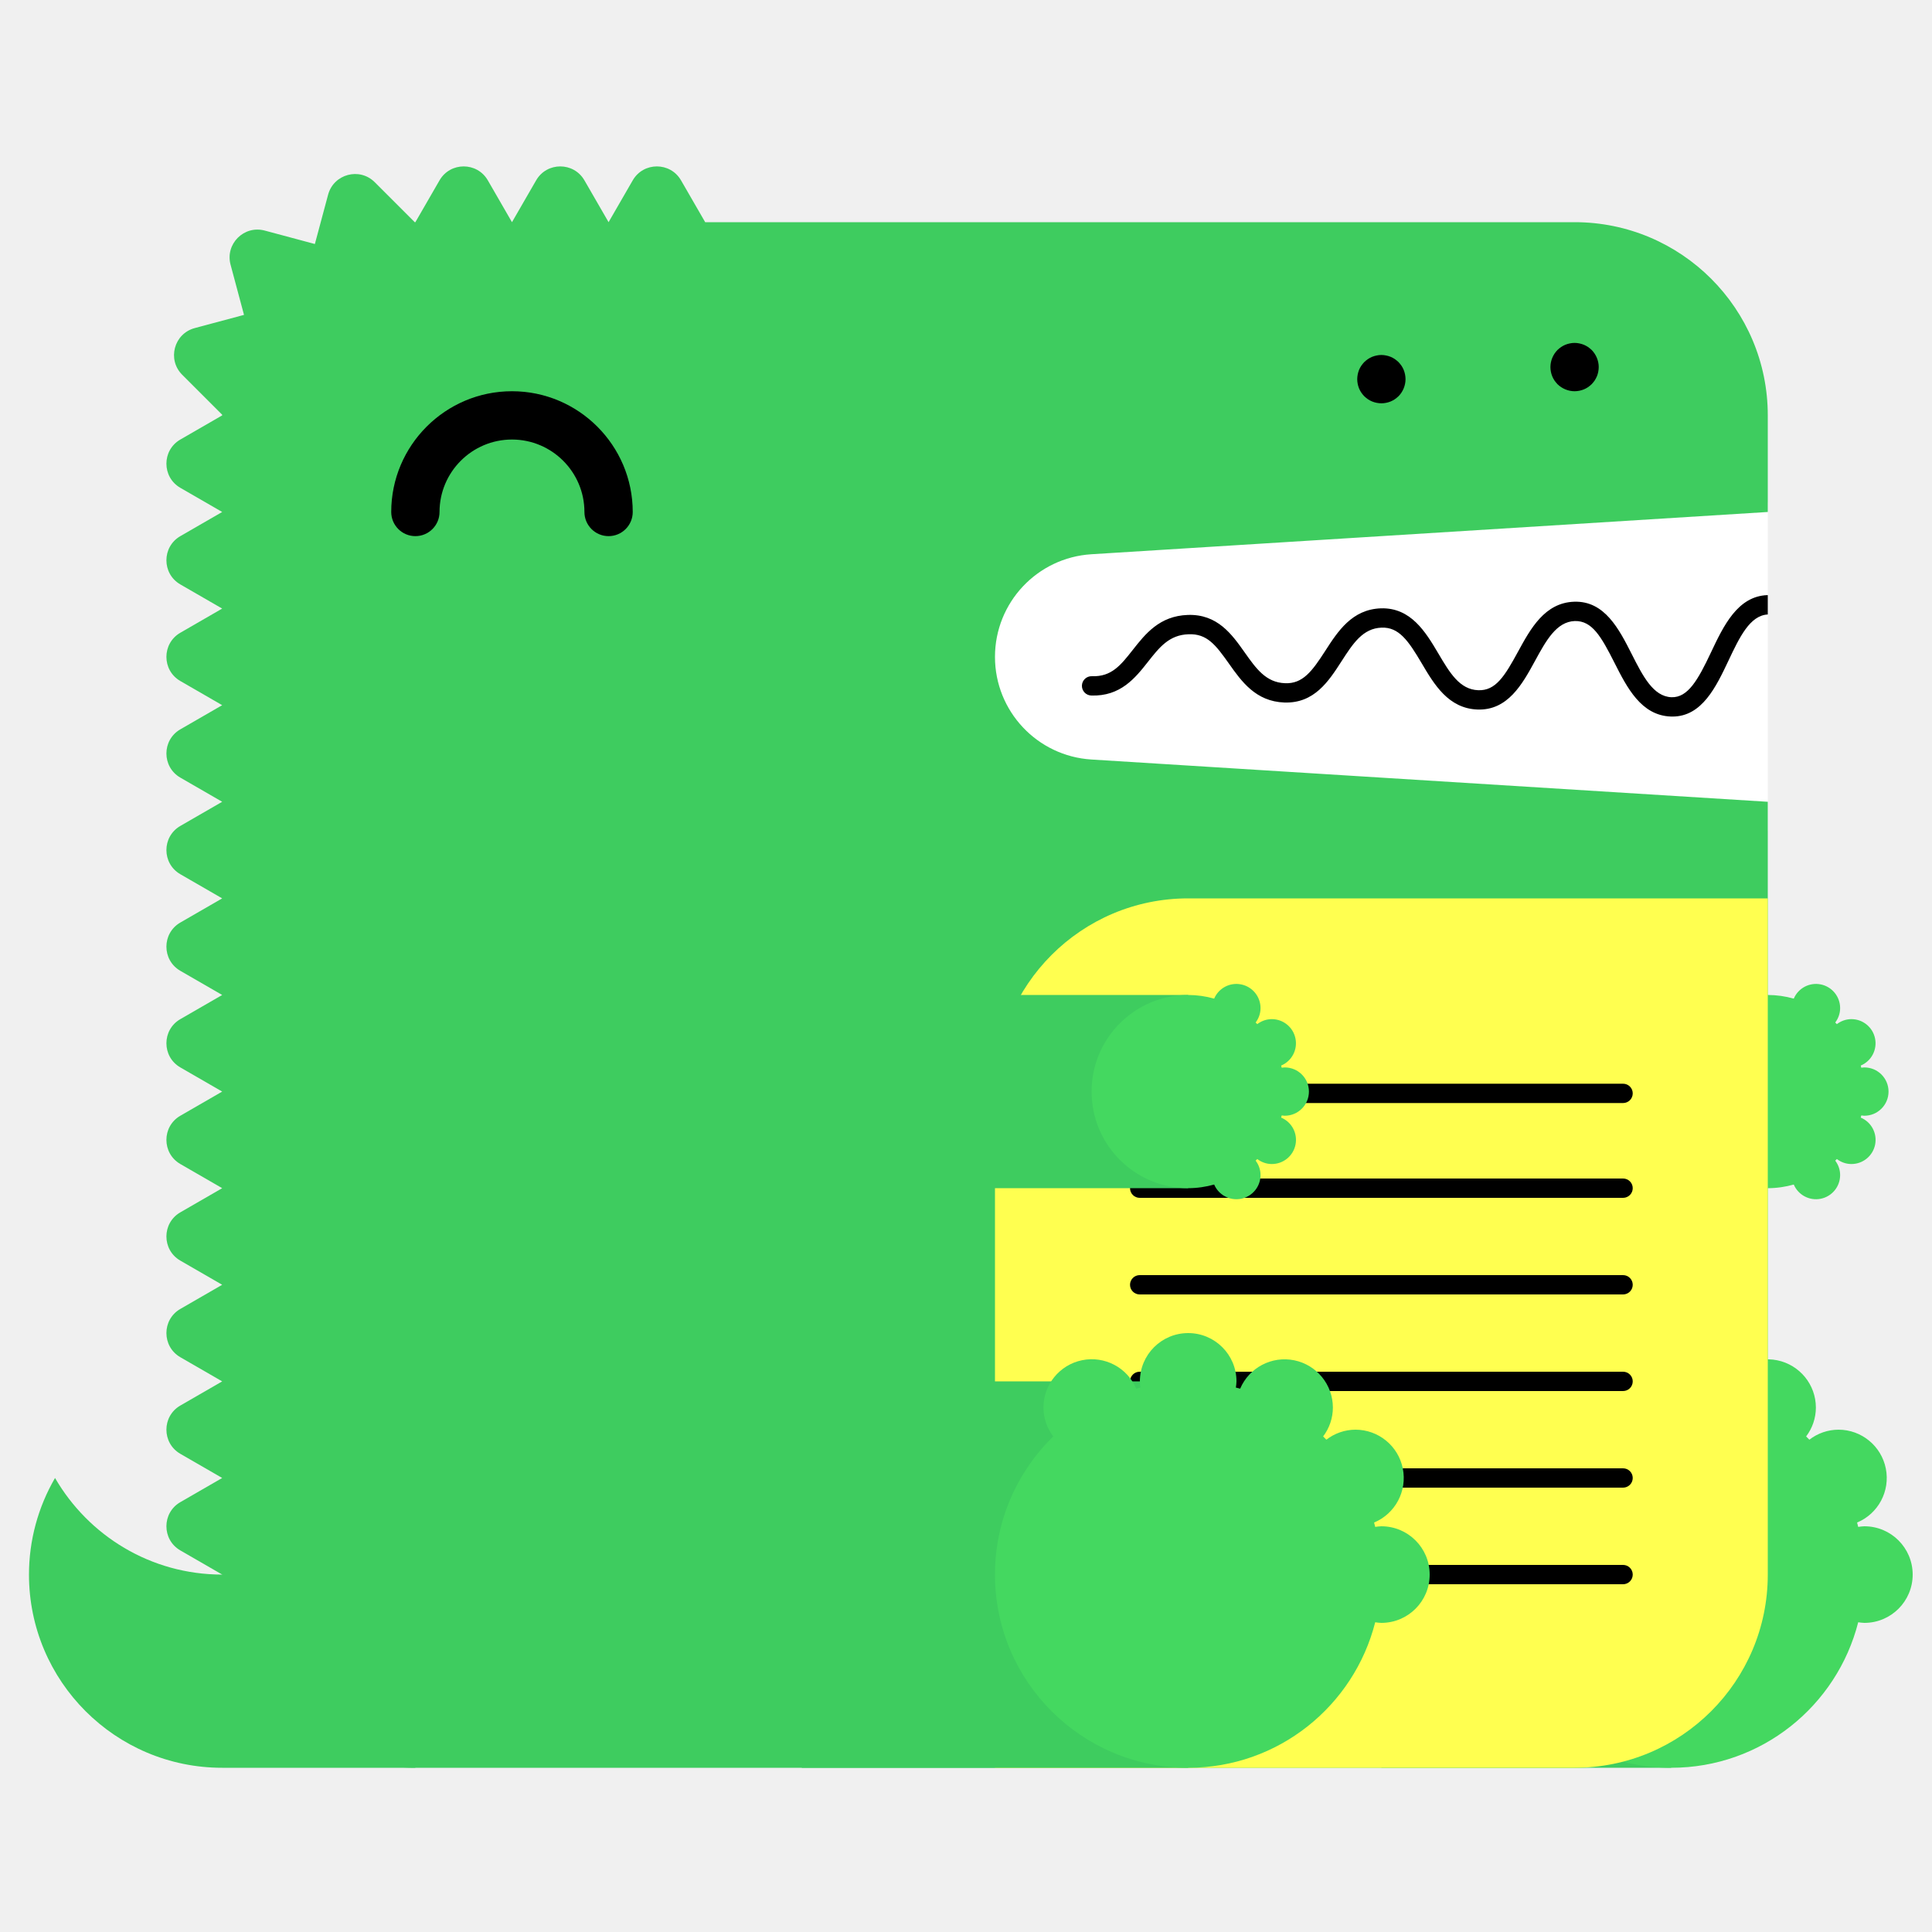
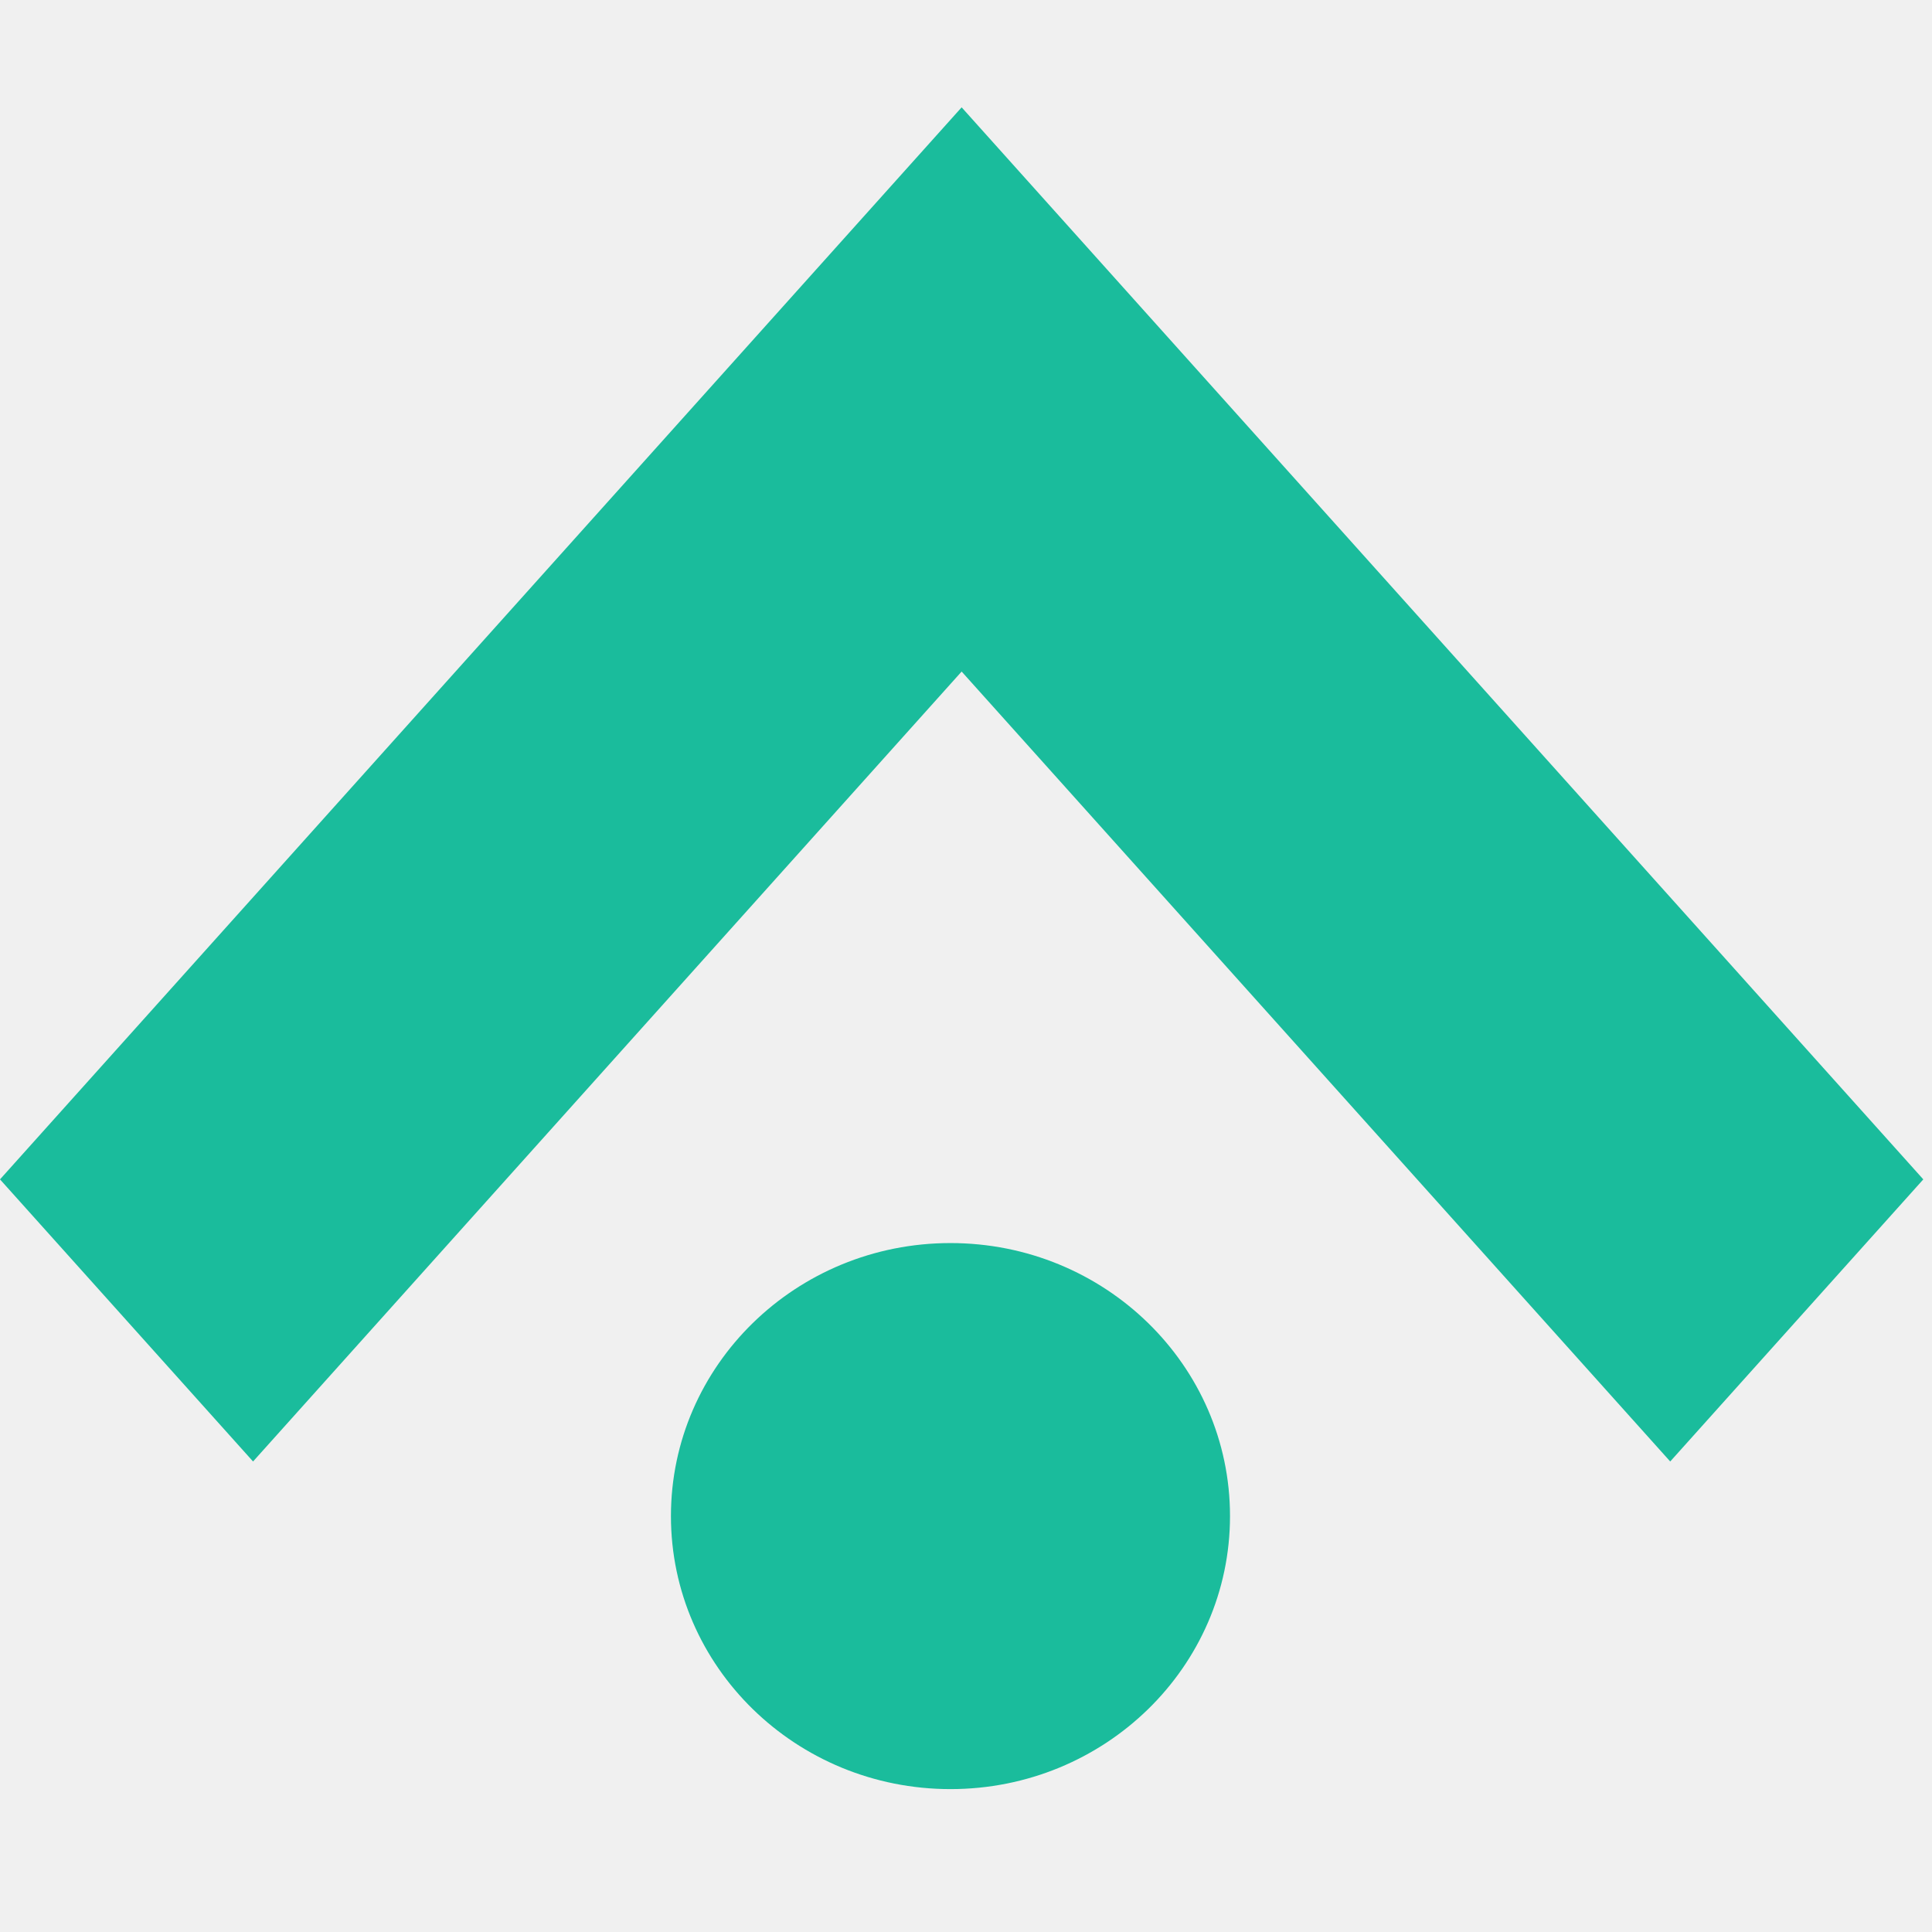
- <svg xmlns="http://www.w3.org/2000/svg" width="200" height="200" viewBox="0 0 200 200">
-   <g fill="none" fill-rule="evenodd">
-     <path fill="#FFF" d="M99 52h84v34H99z" />
-     <path d="M23 163c-7.398 0-13.843-4.027-17.303-10A19.886 19.886 0 0 0 3 163c0 11.046 8.954 20 20 20h20v-20H23z" fill="#3ECC5F" />
-     <path d="M112.98 57.376L183 53V43c0-11.046-8.954-20-20-20H73l-2.5-4.33c-1.112-1.925-3.889-1.925-5 0L63 23l-2.5-4.33c-1.111-1.925-3.889-1.925-5 0L53 23l-2.5-4.33c-1.111-1.925-3.889-1.925-5 0L43 23c-.022 0-.042.003-.065.003l-4.142-4.141c-1.57-1.571-4.252-.853-4.828 1.294l-1.369 5.104-5.192-1.392c-2.148-.575-4.111 1.389-3.535 3.536l1.39 5.193-5.102 1.367c-2.148.576-2.867 3.259-1.296 4.83l4.142 4.142c0 .021-.003.042-.003.064l-4.33 2.5c-1.925 1.111-1.925 3.889 0 5L23 53l-4.33 2.5c-1.925 1.111-1.925 3.889 0 5L23 63l-4.33 2.5c-1.925 1.111-1.925 3.889 0 5L23 73l-4.33 2.5c-1.925 1.111-1.925 3.889 0 5L23 83l-4.33 2.5c-1.925 1.111-1.925 3.889 0 5L23 93l-4.33 2.5c-1.925 1.111-1.925 3.889 0 5L23 103l-4.33 2.5c-1.925 1.111-1.925 3.889 0 5L23 113l-4.33 2.5c-1.925 1.111-1.925 3.889 0 5L23 123l-4.33 2.5c-1.925 1.111-1.925 3.889 0 5L23 133l-4.33 2.5c-1.925 1.111-1.925 3.889 0 5L23 143l-4.33 2.5c-1.925 1.111-1.925 3.889 0 5L23 153l-4.33 2.5c-1.925 1.111-1.925 3.889 0 5L23 163c0 11.046 8.954 20 20 20h120c11.046 0 20-8.954 20-20V83l-70.02-4.376A10.645 10.645 0 0 1 103 68c0-5.621 4.37-10.273 9.98-10.624" fill="#3ECC5F" />
-     <path fill="#3ECC5F" d="M143 183h30v-40h-30z" />
-     <path d="M193 158c-.219 0-.428.037-.639.064-.038-.15-.074-.301-.116-.451A5 5 0 0 0 190.32 148a4.96 4.96 0 0 0-3.016 1.036 26.531 26.531 0 0 0-.335-.336 4.955 4.955 0 0 0 1.011-2.987 5 5 0 0 0-9.599-1.959c-.148-.042-.297-.077-.445-.115.027-.211.064-.42.064-.639a5 5 0 0 0-5-5 5 5 0 0 0-5 5c0 .219.037.428.064.639-.148.038-.297.073-.445.115a4.998 4.998 0 0 0-9.599 1.959c0 1.125.384 2.151 1.011 2.987-3.717 3.632-6.031 8.693-6.031 14.3 0 11.046 8.954 20 20 20 9.339 0 17.16-6.41 19.361-15.064.211.027.42.064.639.064a5 5 0 0 0 5-5 5 5 0 0 0-5-5" fill="#44D860" />
-     <path fill="#3ECC5F" d="M153 123h30v-20h-30z" />
-     <path d="M193 115.5a2.5 2.5 0 1 0 0-5c-.109 0-.214.019-.319.032-.02-.075-.037-.15-.058-.225a2.501 2.501 0 0 0-.963-4.807c-.569 0-1.088.197-1.508.518a6.653 6.653 0 0 0-.168-.168c.314-.417.506-.931.506-1.494a2.5 2.5 0 0 0-4.8-.979A9.987 9.987 0 0 0 183 103c-5.522 0-10 4.478-10 10s4.478 10 10 10c.934 0 1.833-.138 2.69-.377a2.5 2.5 0 0 0 4.8-.979c0-.563-.192-1.077-.506-1.494.057-.055.113-.111.168-.168.42.321.939.518 1.508.518a2.5 2.5 0 0 0 .963-4.807c.021-.074.038-.15.058-.225.105.013.21.032.319.032" fill="#44D860" />
-     <path d="M63 55.5a2.5 2.5 0 0 1-2.5-2.5c0-4.136-3.364-7.5-7.5-7.5s-7.5 3.364-7.5 7.5a2.5 2.5 0 1 1-5 0c0-6.893 5.607-12.5 12.5-12.5S65.5 46.107 65.5 53a2.5 2.5 0 0 1-2.5 2.5" fill="#000" />
-     <path d="M103 183h60c11.046 0 20-8.954 20-20V93h-60c-11.046 0-20 8.954-20 20v70z" fill="#FFFF50" />
-     <path d="M168.02 124h-50.04a1 1 0 1 1 0-2h50.04a1 1 0 1 1 0 2m0 20h-50.04a1 1 0 1 1 0-2h50.04a1 1 0 1 1 0 2m0 20h-50.04a1 1 0 1 1 0-2h50.04a1 1 0 1 1 0 2m0-49.814h-50.04a1 1 0 1 1 0-2h50.04a1 1 0 1 1 0 2m0 19.814h-50.04a1 1 0 1 1 0-2h50.04a1 1 0 1 1 0 2m0 20h-50.04a1 1 0 1 1 0-2h50.04a1 1 0 1 1 0 2M183 61.611c-.012 0-.022-.006-.034-.005-3.09.105-4.552 3.196-5.842 5.923-1.346 2.85-2.387 4.703-4.093 4.647-1.889-.068-2.969-2.202-4.113-4.46-1.314-2.594-2.814-5.536-5.963-5.426-3.046.104-4.513 2.794-5.807 5.167-1.377 2.528-2.314 4.065-4.121 3.994-1.927-.07-2.951-1.805-4.136-3.813-1.321-2.236-2.848-4.75-5.936-4.664-2.994.103-4.465 2.385-5.763 4.4-1.373 2.13-2.335 3.428-4.165 3.351-1.973-.07-2.992-1.51-4.171-3.177-1.324-1.873-2.816-3.993-5.895-3.89-2.928.1-4.399 1.97-5.696 3.618-1.232 1.564-2.194 2.802-4.229 2.724a1 1 0 0 0-.072 2c3.017.101 4.545-1.8 5.872-3.487 1.177-1.496 2.193-2.787 4.193-2.855 1.926-.082 2.829 1.115 4.195 3.045 1.297 1.834 2.769 3.914 5.731 4.021 3.103.104 4.596-2.215 5.918-4.267 1.182-1.834 2.202-3.417 4.15-3.484 1.793-.067 2.769 1.35 4.145 3.681 1.297 2.197 2.766 4.686 5.787 4.796 3.125.108 4.634-2.62 5.949-5.035 1.139-2.088 2.214-4.06 4.119-4.126 1.793-.042 2.728 1.595 4.111 4.33 1.292 2.553 2.757 5.445 5.825 5.556l.169.003c3.064 0 4.518-3.075 5.805-5.794 1.139-2.41 2.217-4.68 4.067-4.773v-2z" fill="#000" />
-     <path fill="#3ECC5F" d="M83 183h40v-40H83z" />
-     <path d="M143 158c-.219 0-.428.037-.639.064-.038-.15-.074-.301-.116-.451A5 5 0 0 0 140.32 148a4.96 4.96 0 0 0-3.016 1.036 26.531 26.531 0 0 0-.335-.336 4.955 4.955 0 0 0 1.011-2.987 5 5 0 0 0-9.599-1.959c-.148-.042-.297-.077-.445-.115.027-.211.064-.42.064-.639a5 5 0 0 0-5-5 5 5 0 0 0-5 5c0 .219.037.428.064.639-.148.038-.297.073-.445.115a4.998 4.998 0 0 0-9.599 1.959c0 1.125.384 2.151 1.011 2.987-3.717 3.632-6.031 8.693-6.031 14.3 0 11.046 8.954 20 20 20 9.339 0 17.16-6.41 19.361-15.064.211.027.42.064.639.064a5 5 0 0 0 5-5 5 5 0 0 0-5-5" fill="#44D860" />
-     <path fill="#3ECC5F" d="M83 123h40v-20H83z" />
-     <path d="M133 115.5a2.5 2.5 0 1 0 0-5c-.109 0-.214.019-.319.032-.02-.075-.037-.15-.058-.225a2.501 2.501 0 0 0-.963-4.807c-.569 0-1.088.197-1.508.518a6.653 6.653 0 0 0-.168-.168c.314-.417.506-.931.506-1.494a2.5 2.5 0 0 0-4.8-.979A9.987 9.987 0 0 0 123 103c-5.522 0-10 4.478-10 10s4.478 10 10 10c.934 0 1.833-.138 2.69-.377a2.5 2.5 0 0 0 4.8-.979c0-.563-.192-1.077-.506-1.494.057-.055.113-.111.168-.168.42.321.939.518 1.508.518a2.5 2.5 0 0 0 .963-4.807c.021-.074.038-.15.058-.225.105.013.21.032.319.032" fill="#44D860" />
-     <path d="M143 41.75c-.16 0-.33-.02-.49-.05a2.52 2.52 0 0 1-.47-.14c-.15-.06-.29-.14-.431-.23-.13-.09-.259-.2-.38-.31-.109-.12-.219-.24-.309-.38s-.17-.28-.231-.43a2.619 2.619 0 0 1-.189-.96c0-.16.02-.33.05-.49.03-.16.08-.31.139-.47.061-.15.141-.29.231-.43.09-.13.2-.26.309-.38.121-.11.25-.22.38-.31.141-.09.281-.17.431-.23.149-.06.31-.11.47-.14.32-.07.65-.07.98 0 .159.03.32.08.47.14.149.06.29.14.43.23.13.09.259.2.38.31.11.12.22.25.31.38.09.14.17.28.23.43.06.16.11.31.14.47.029.16.05.33.05.49 0 .66-.271 1.31-.73 1.77-.121.11-.25.22-.38.31-.14.09-.281.17-.43.23a2.565 2.565 0 0 1-.96.19m20-1.25c-.66 0-1.3-.27-1.771-.73a3.802 3.802 0 0 1-.309-.38c-.09-.14-.17-.28-.231-.43a2.619 2.619 0 0 1-.189-.96c0-.66.27-1.3.729-1.77.121-.11.25-.22.38-.31.141-.09.281-.17.431-.23.149-.06.31-.11.47-.14.32-.07.66-.07.98 0 .159.03.32.08.47.14.149.06.29.14.43.23.13.09.259.2.38.31.459.47.73 1.11.73 1.77 0 .16-.021.33-.05.49-.03.16-.08.32-.14.47-.07.15-.14.29-.23.43-.09.13-.2.26-.31.38-.121.11-.25.22-.38.31-.14.09-.281.17-.43.23a2.565 2.565 0 0 1-.96.19" fill="#000" />
-   </g>
+ <svg xmlns="http://www.w3.org/2000/svg" width="54" height="54" viewBox="0 0 54 54" fill="none">
+   <path d="M53.757 32.964L33.951 10.885L26.878 3L19.805 10.885L0 32.964L7.073 40.849L26.878 18.77L46.683 40.849L53.757 32.964Z" fill="#1ABC9C" />
+   <ellipse cx="26.566" cy="42.375" rx="7.813" ry="7.631" fill="#1ABC9C" />
</svg>
